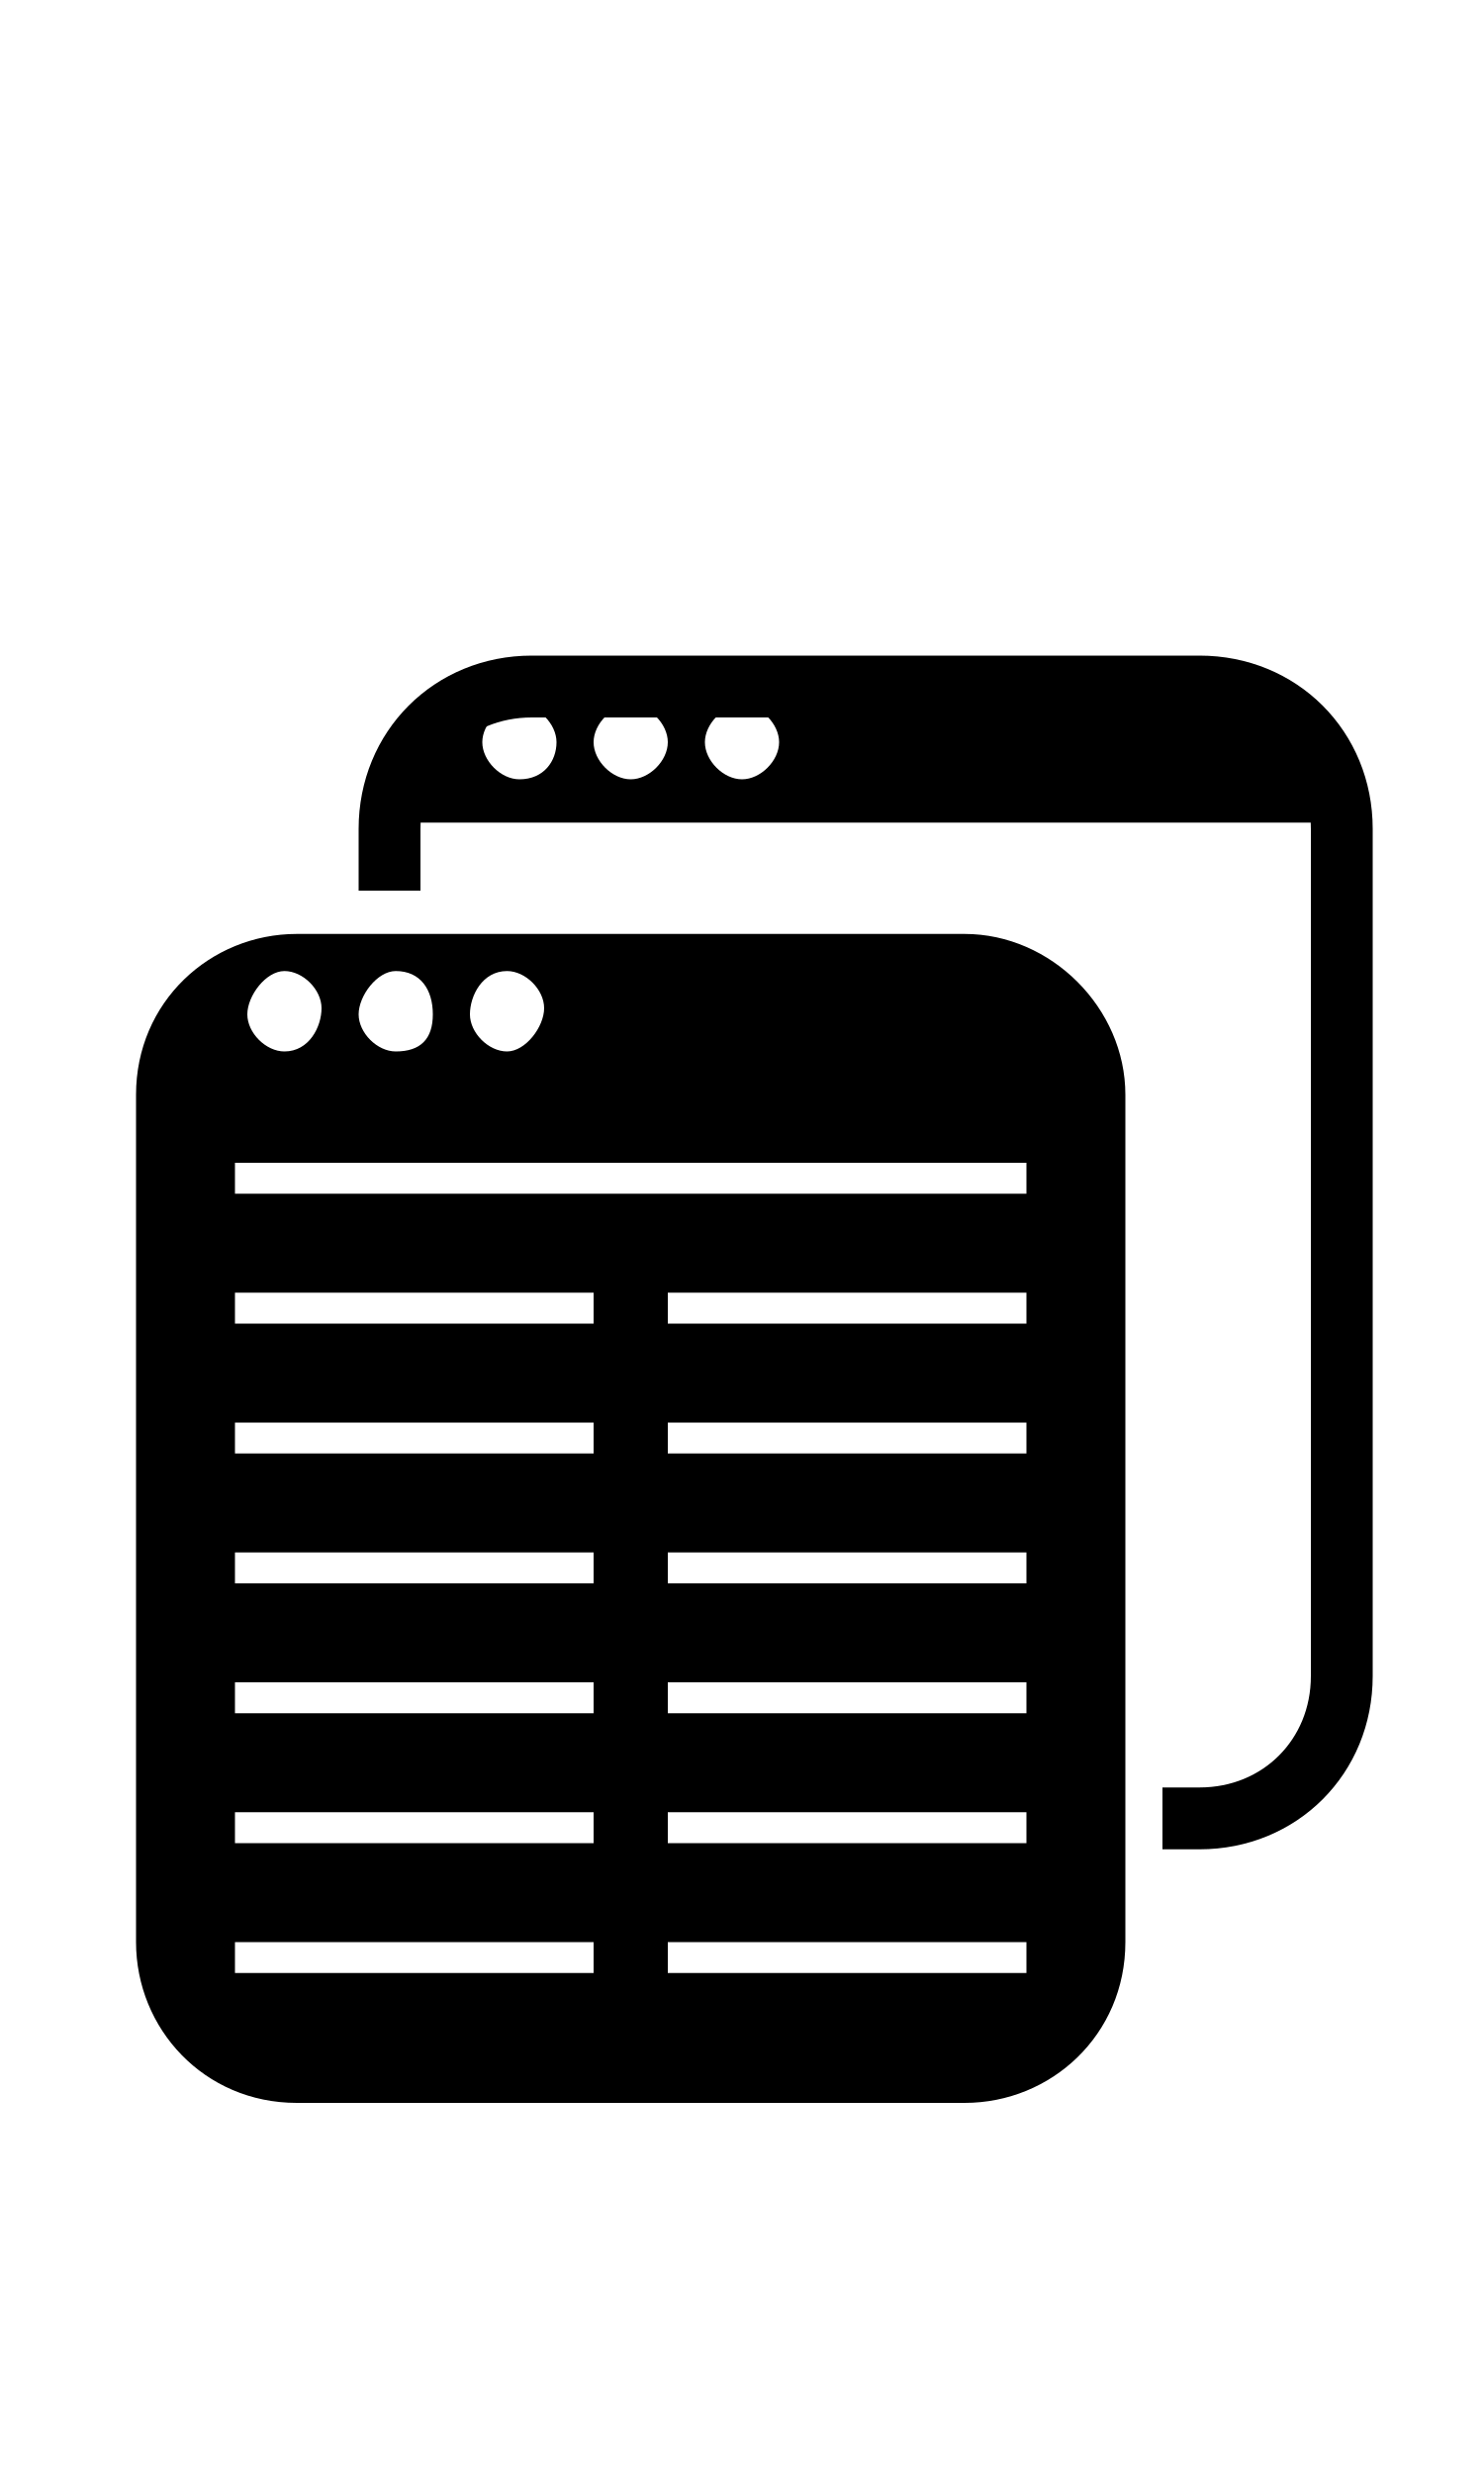
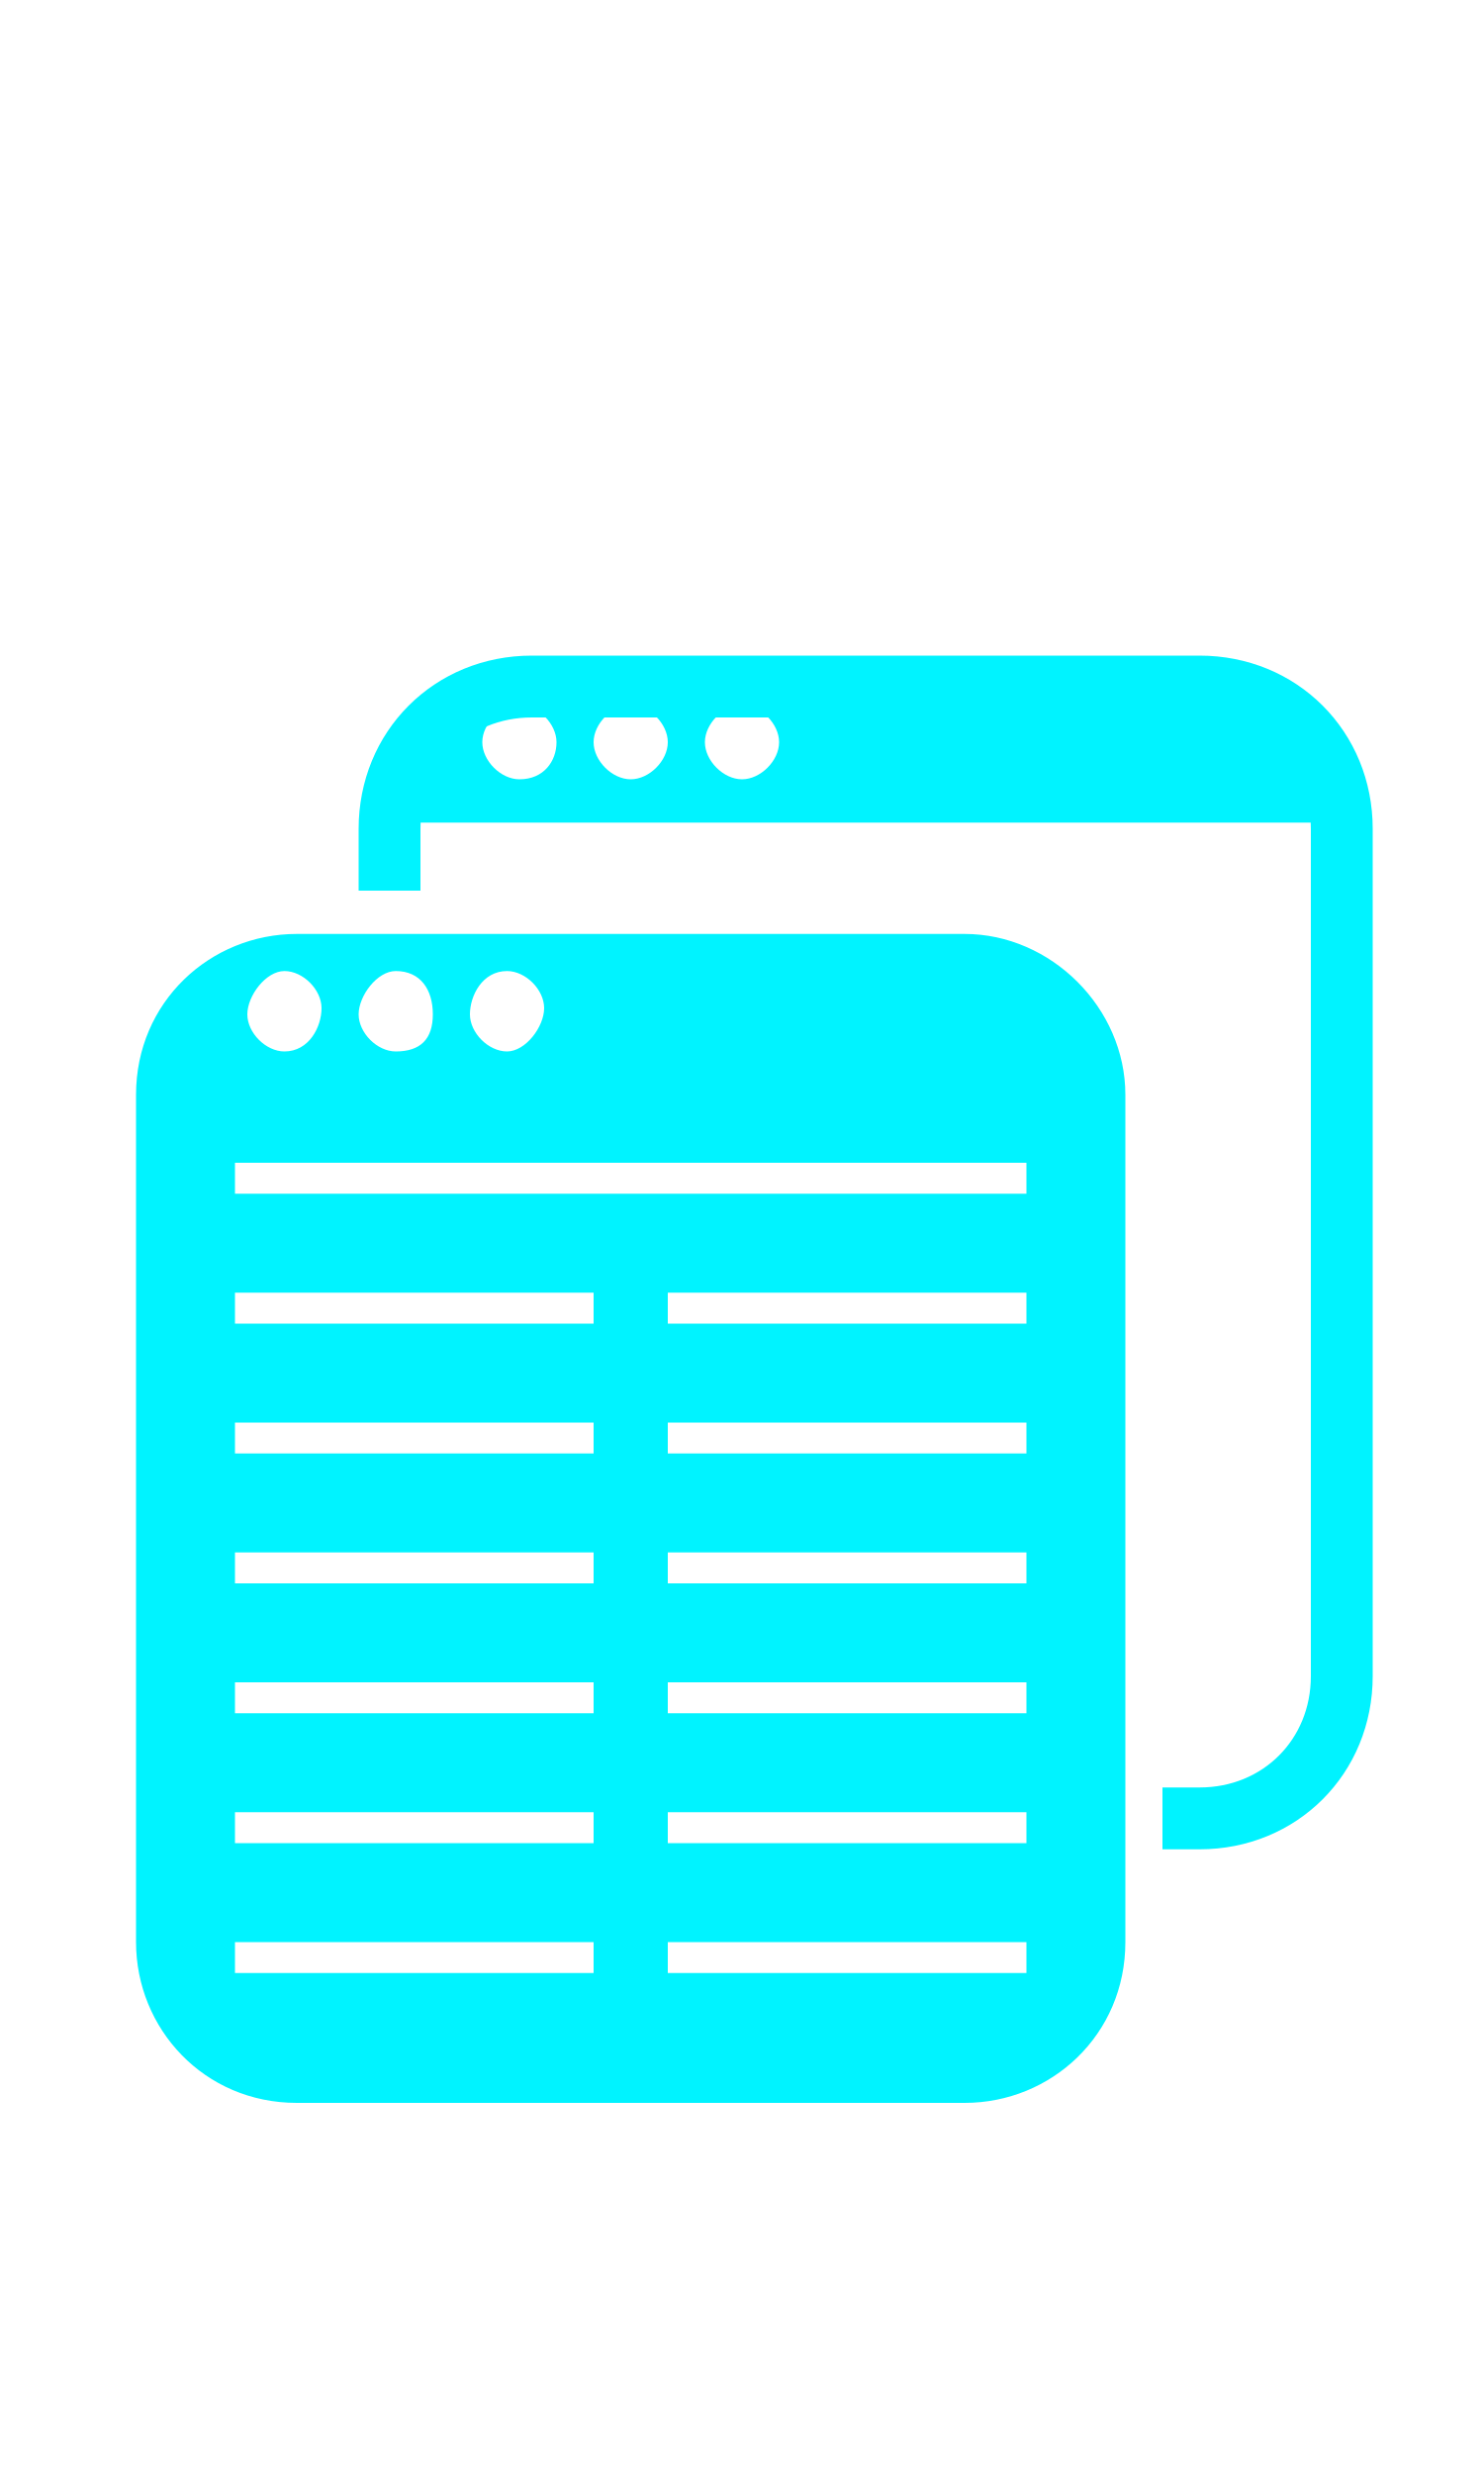
<svg xmlns="http://www.w3.org/2000/svg" version="1.1" id="Ebene_1" x="0px" y="0px" viewBox="0 0 24 40" style="enable-background:new 0 0 24 40;" xml:space="preserve">
  <style type="text/css">
- 	.st0{fill:none;stroke:#000000;stroke-miterlimit:10;}
+ 	.st0{fill:none;stroke:#00F3FF;stroke-miterlimit:10;}
+ 	.st1{fill:#00F3FF;}
</style>
  <g id="Digital_Ledger_Dark">
    <g>
-       <path class="st0" d="M18.8,29.4h0.6c1.3,0,2.3-1,2.3-2.3V15.8v-2.4c0-1.3-1-2.3-2.3-2.3H8.6c-1.3,0-2.3,1-2.3,2.3v1 M6.9,13.2" />
-       <path d="M21,11.8L19.5,11H8.6l-1.7,0.9l-0.6,1.4h15.4L21,11.8z M8.4,12.6c-0.3,0-0.6-0.3-0.6-0.6s0.3-0.6,0.6-0.6    c0.3,0,0.6,0.3,0.6,0.6S8.8,12.6,8.4,12.6z M10.2,12.6c-0.3,0-0.6-0.3-0.6-0.6s0.3-0.6,0.6-0.6c0.3,0,0.6,0.3,0.6,0.6    S10.5,12.6,10.2,12.6z M12,12.6c-0.3,0-0.6-0.3-0.6-0.6s0.3-0.6,0.6-0.6s0.6,0.3,0.6,0.6S12.3,12.6,12,12.6z" />
+       <path class="st0" d="M18.8,29.4h0.6c1.3,0,2.3-1,2.3-2.3V15.8v-2.4c0-1.3-1-2.3-2.3-2.3H8.6c-1.3,0-2.3,1-2.3,2.3v1" />
+       <path class="st1" d="M21,11.8L19.5,11H8.6l-1.7,0.9l-0.6,1.4h15.4L21,11.8z M8.4,12.6c-0.3,0-0.6-0.3-0.6-0.6s0.3-0.6,0.6-0.6    S9,11.7,9,12S8.8,12.6,8.4,12.6z M10.2,12.6c-0.3,0-0.6-0.3-0.6-0.6s0.3-0.6,0.6-0.6s0.6,0.3,0.6,0.6S10.5,12.6,10.2,12.6z     M12,12.6c-0.3,0-0.6-0.3-0.6-0.6s0.3-0.6,0.6-0.6s0.6,0.3,0.6,0.6S12.3,12.6,12,12.6z" />
    </g>
-     <path d="M15.6,15.1H4.8c-1.4,0-2.6,1.1-2.6,2.6v13.7c0,1.4,1.1,2.6,2.6,2.6h10.8c1.4,0,2.6-1.1,2.6-2.6V17.7   C18.2,16.3,17,15.1,15.6,15.1z M8.2,15.7c0.3,0,0.6,0.3,0.6,0.6S8.5,17,8.2,17c-0.3,0-0.6-0.3-0.6-0.6S7.8,15.7,8.2,15.7z    M6.4,15.7C6.8,15.7,7,16,7,16.4S6.8,17,6.4,17c-0.3,0-0.6-0.3-0.6-0.6S6.1,15.7,6.4,15.7z M4.6,15.7c0.3,0,0.6,0.3,0.6,0.6   S5,17,4.6,17C4.3,17,4,16.7,4,16.4S4.3,15.7,4.6,15.7z M9.6,31.9H3.8v-0.5h5.8V31.9z M9.6,29.8H3.8v-0.5h5.8V29.8z M9.6,27.7H3.8   v-0.5h5.8V27.7z M9.6,25.6H3.8v-0.5h5.8V25.6z M9.6,23.5H3.8V23h5.8V23.5z M9.6,21.4H3.8v-0.5h5.8V21.4z M16.6,31.9h-5.8v-0.5h5.8   V31.9z M16.6,29.8h-5.8v-0.5h5.8V29.8z M16.6,27.7h-5.8v-0.5h5.8V27.7z M16.6,25.6h-5.8v-0.5h5.8V25.6z M16.6,23.5h-5.8V23h5.8   V23.5z M16.6,21.4h-5.8v-0.5h5.8V21.4z M16.6,19.3l-12.8,0v-0.5l12.8,0V19.3z" />
+     <path class="st1" d="M15.6,15.1H4.8c-1.4,0-2.6,1.1-2.6,2.6v13.7c0,1.4,1.1,2.6,2.6,2.6h10.8c1.4,0,2.6-1.1,2.6-2.6V17.7   C18.2,16.3,17,15.1,15.6,15.1z M8.2,15.7c0.3,0,0.6,0.3,0.6,0.6S8.5,17,8.2,17s-0.6-0.3-0.6-0.6S7.8,15.7,8.2,15.7z M6.4,15.7   C6.8,15.7,7,16,7,16.4S6.8,17,6.4,17c-0.3,0-0.6-0.3-0.6-0.6S6.1,15.7,6.4,15.7z M4.6,15.7c0.3,0,0.6,0.3,0.6,0.6S5,17,4.6,17   C4.3,17,4,16.7,4,16.4S4.3,15.7,4.6,15.7z M9.6,31.9H3.8v-0.5h5.8V31.9z M9.6,29.8H3.8v-0.5h5.8V29.8z M9.6,27.7H3.8v-0.5h5.8V27.7   z M9.6,25.6H3.8v-0.5h5.8V25.6z M9.6,23.5H3.8V23h5.8V23.5z M9.6,21.4H3.8v-0.5h5.8V21.4z M16.6,31.9h-5.8v-0.5h5.8V31.9z    M16.6,29.8h-5.8v-0.5h5.8V29.8z M16.6,27.7h-5.8v-0.5h5.8V27.7z M16.6,25.6h-5.8v-0.5h5.8V25.6z M16.6,23.5h-5.8V23h5.8V23.5z    M16.6,21.4h-5.8v-0.5h5.8V21.4z M16.6,19.3H3.8v-0.5h12.8V19.3z" />
  </g>
</svg>
